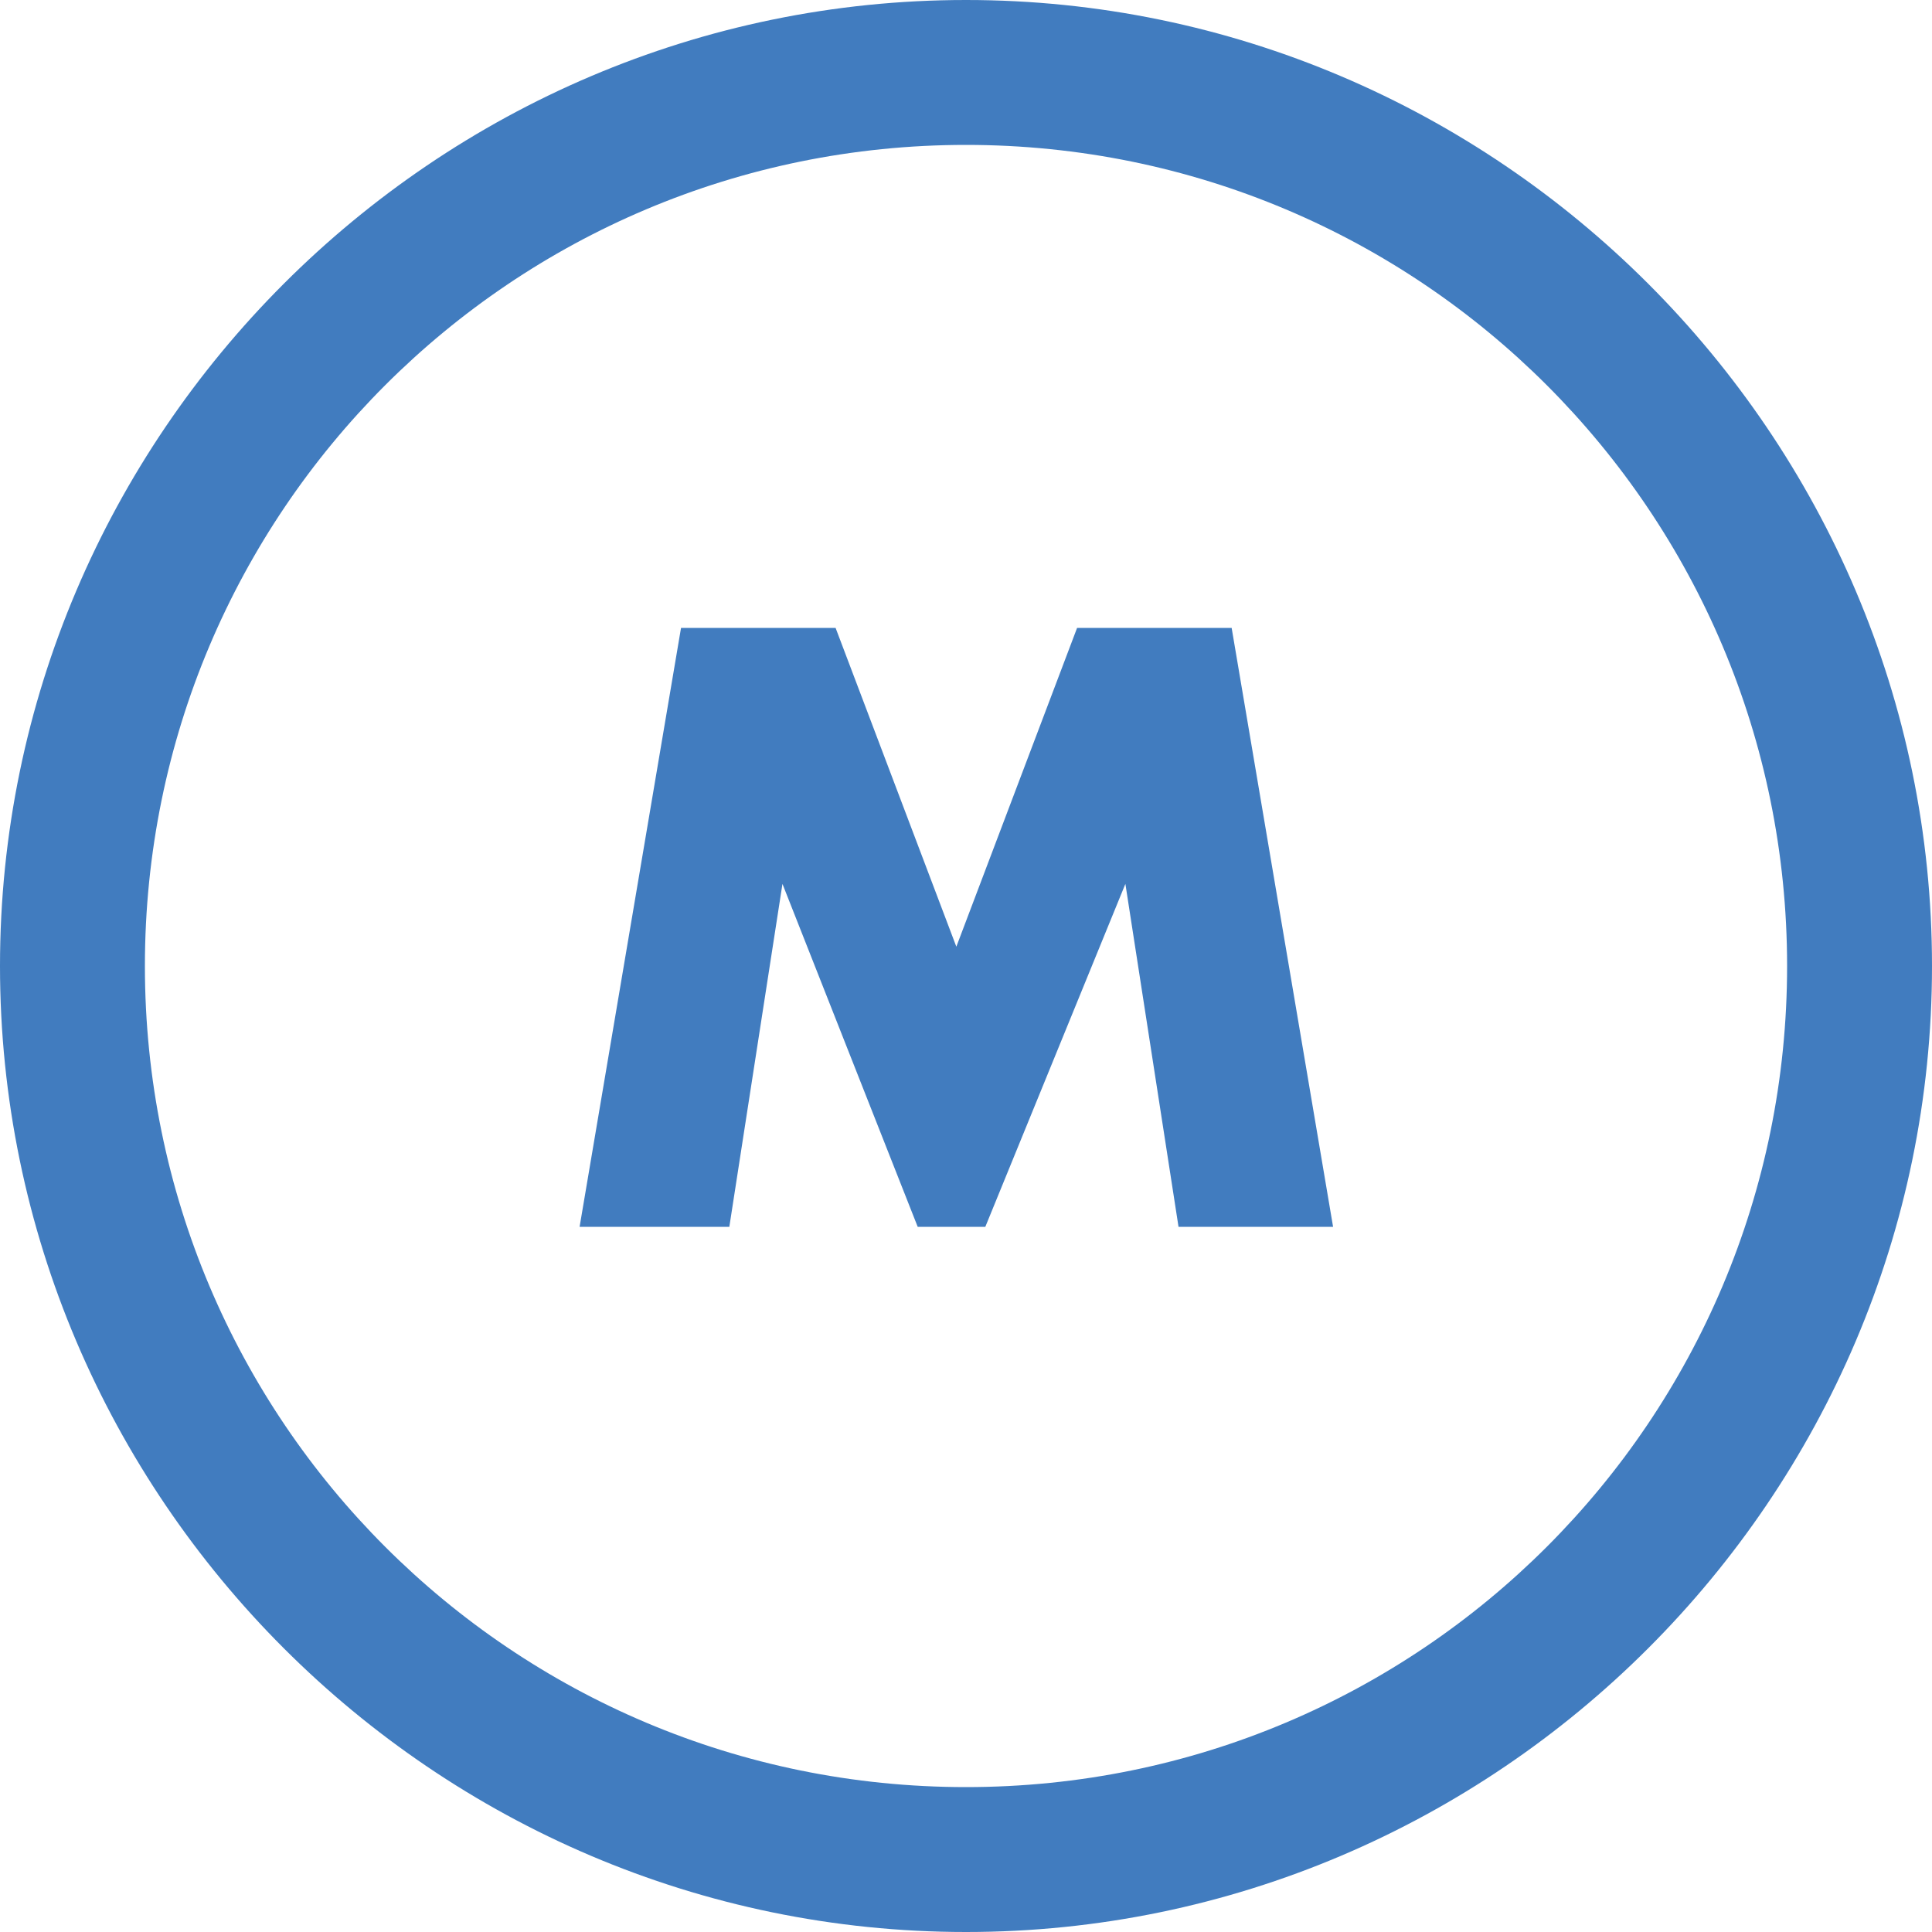
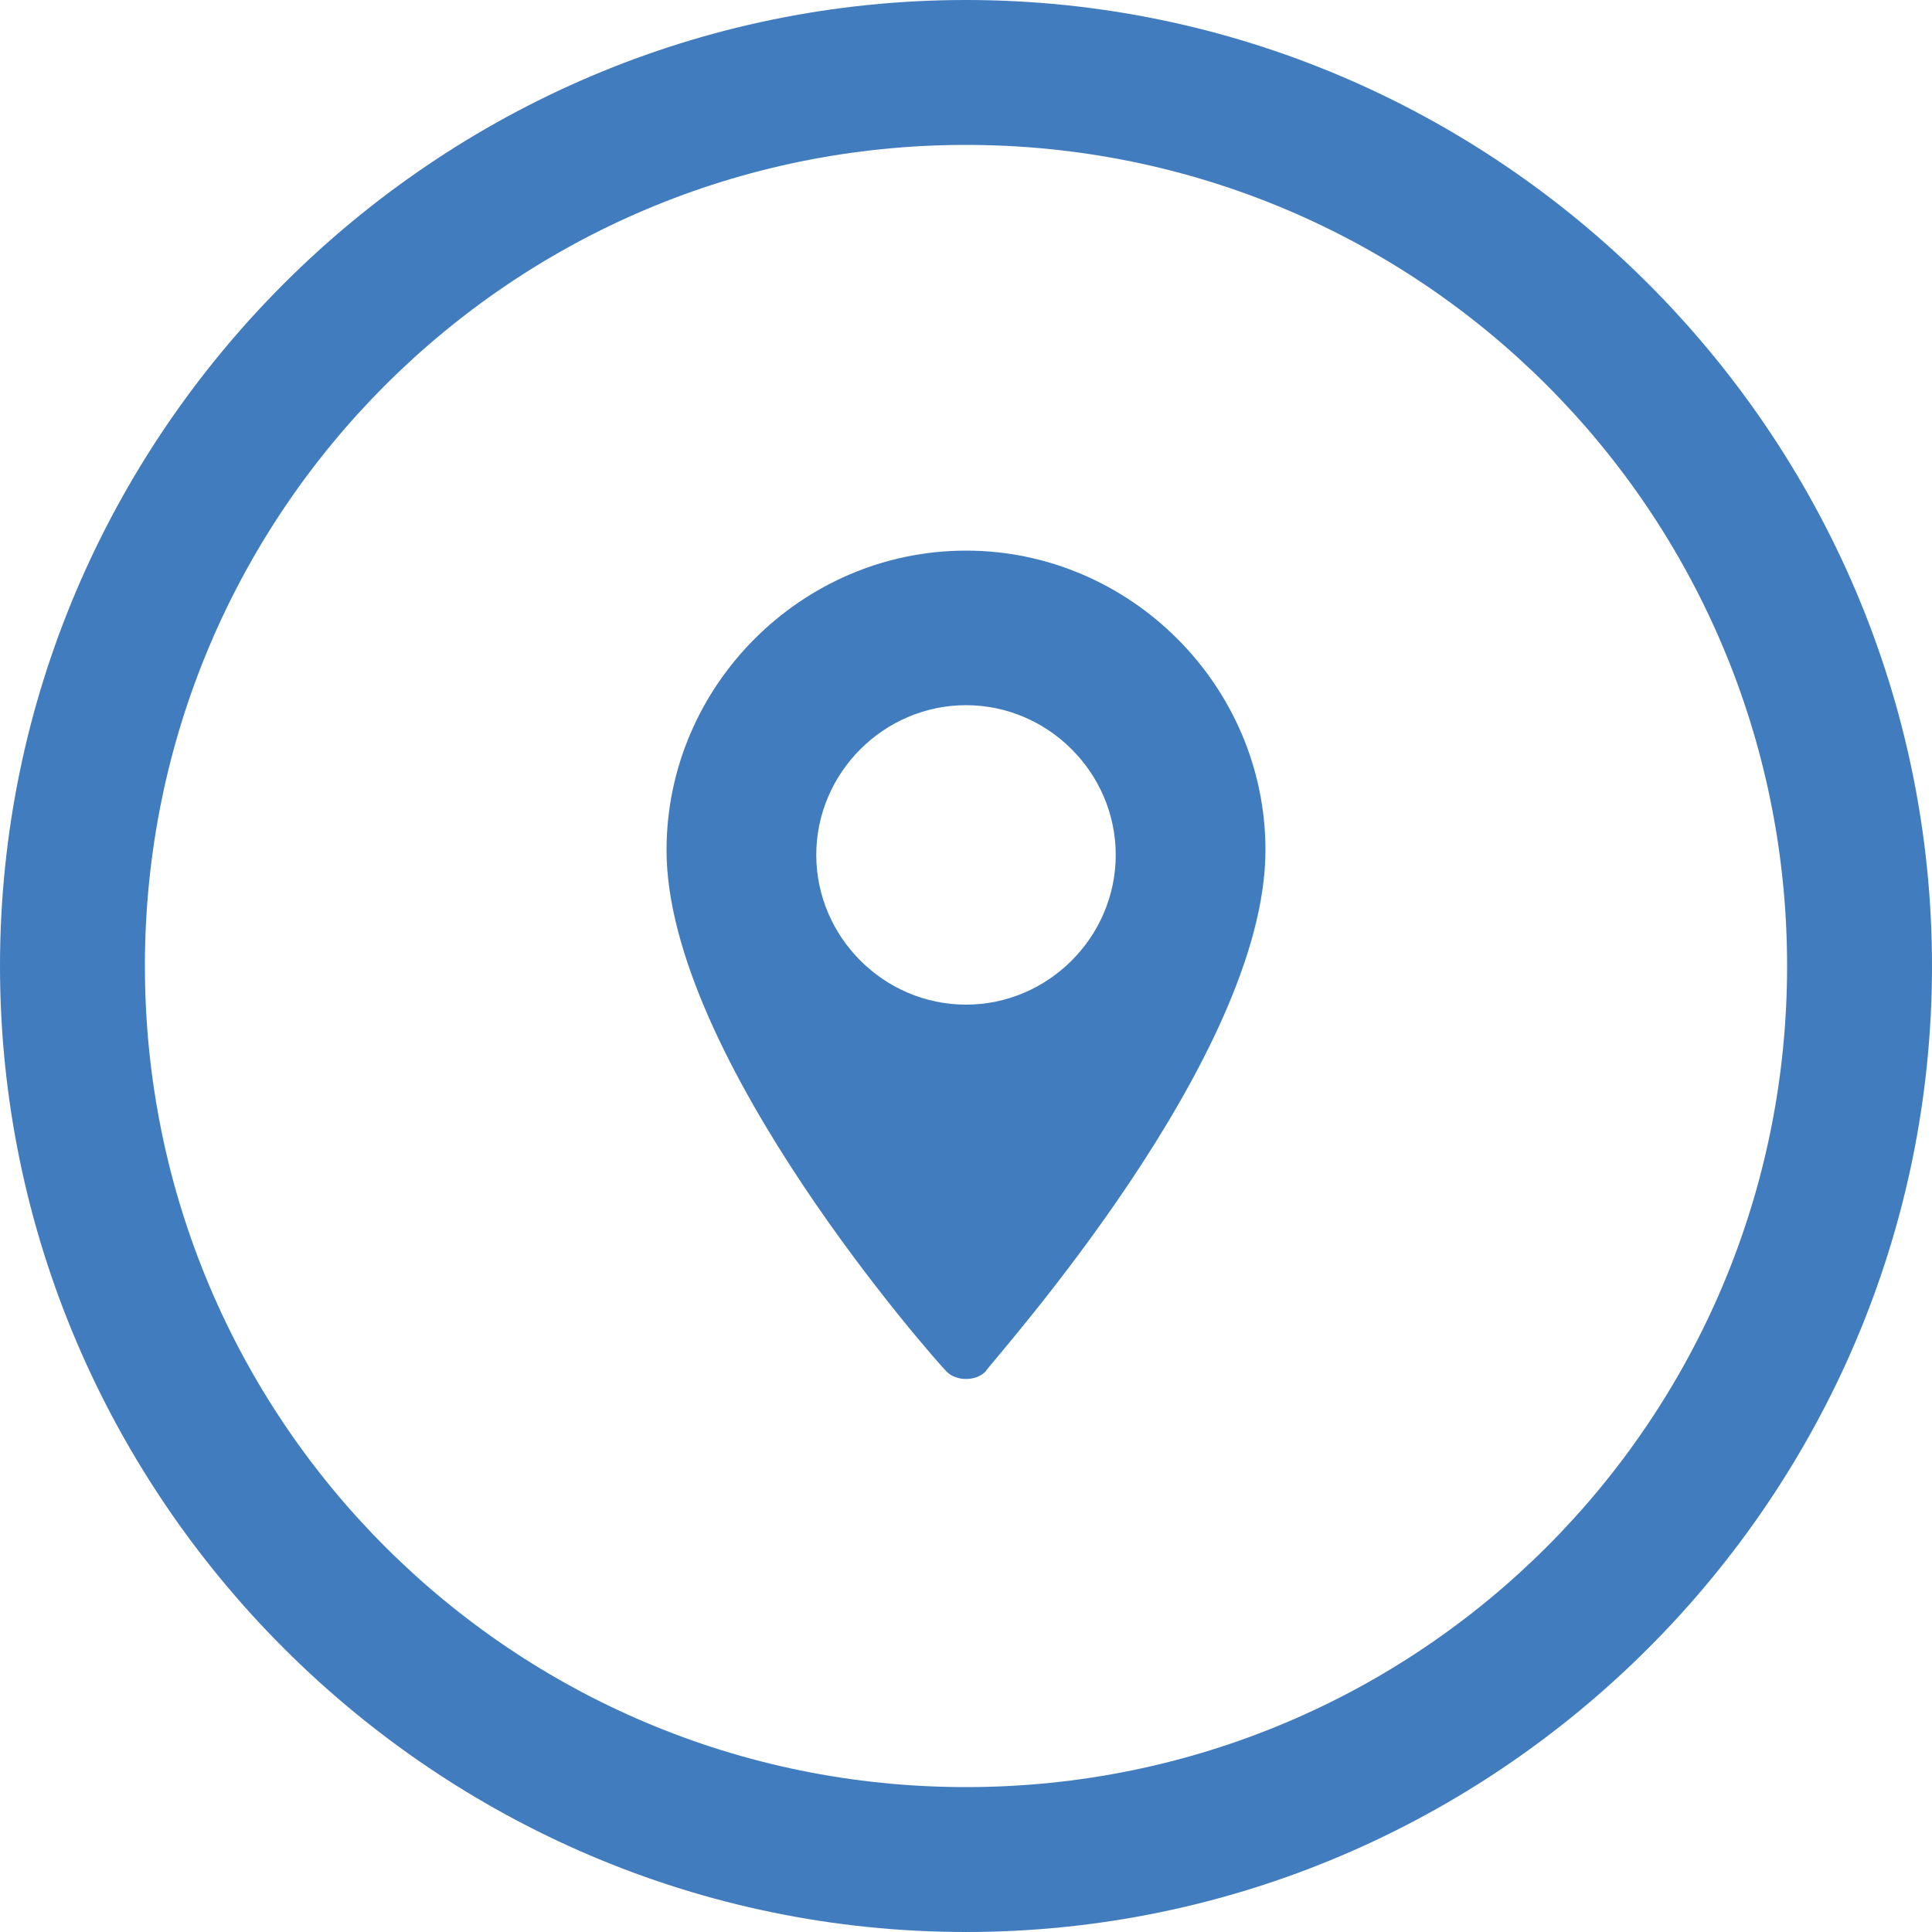
<svg xmlns="http://www.w3.org/2000/svg" version="1.1" id="Layer_1" x="0px" y="0px" viewBox="0 0 40 40" style="enable-background:new 0 0 40 40;" xml:space="preserve">
  <style type="text/css">
	.st0{fill:#417CBF;}
</style>
  <g>
    <path class="st0" d="M20,3c9.4,0,17,7.6,17,17s-7.6,17-17,17S3,29.4,3,20S10.6,3,20,3 M20,0C9,0,0,9,0,20s9,20,20,20s20-9,20-20   S31,0,20,0L20,0z" />
  </g>
  <g>
-     <path class="st0" d="M12,25.4L14.1,13h3.2l2.5,6.6l2.5-6.6h3.2l2.1,12.4h-3.2l-1.1-7.1l-2.9,7.1H19l-2.8-7.1l-1.1,7.1H12z" />
+     <g>
+       <path class="st0" d="M20,11.4c-3.4,0-6.2,2.8-6.2,6.2c0,4.3,5.6,10.6,5.8,10.8c0.2,0.2,0.6,0.2,0.8,0c0.2-0.3,5.8-6.5,5.8-10.8    C26.2,14.2,23.4,11.4,20,11.4z M20,20.8c-1.7,0-3.1-1.4-3.1-3.1c0-1.7,1.4-3.1,3.1-3.1s3.1,1.4,3.1,3.1S21.7,20.8,20,20.8z" />
+     </g>
  </g>
</svg>
